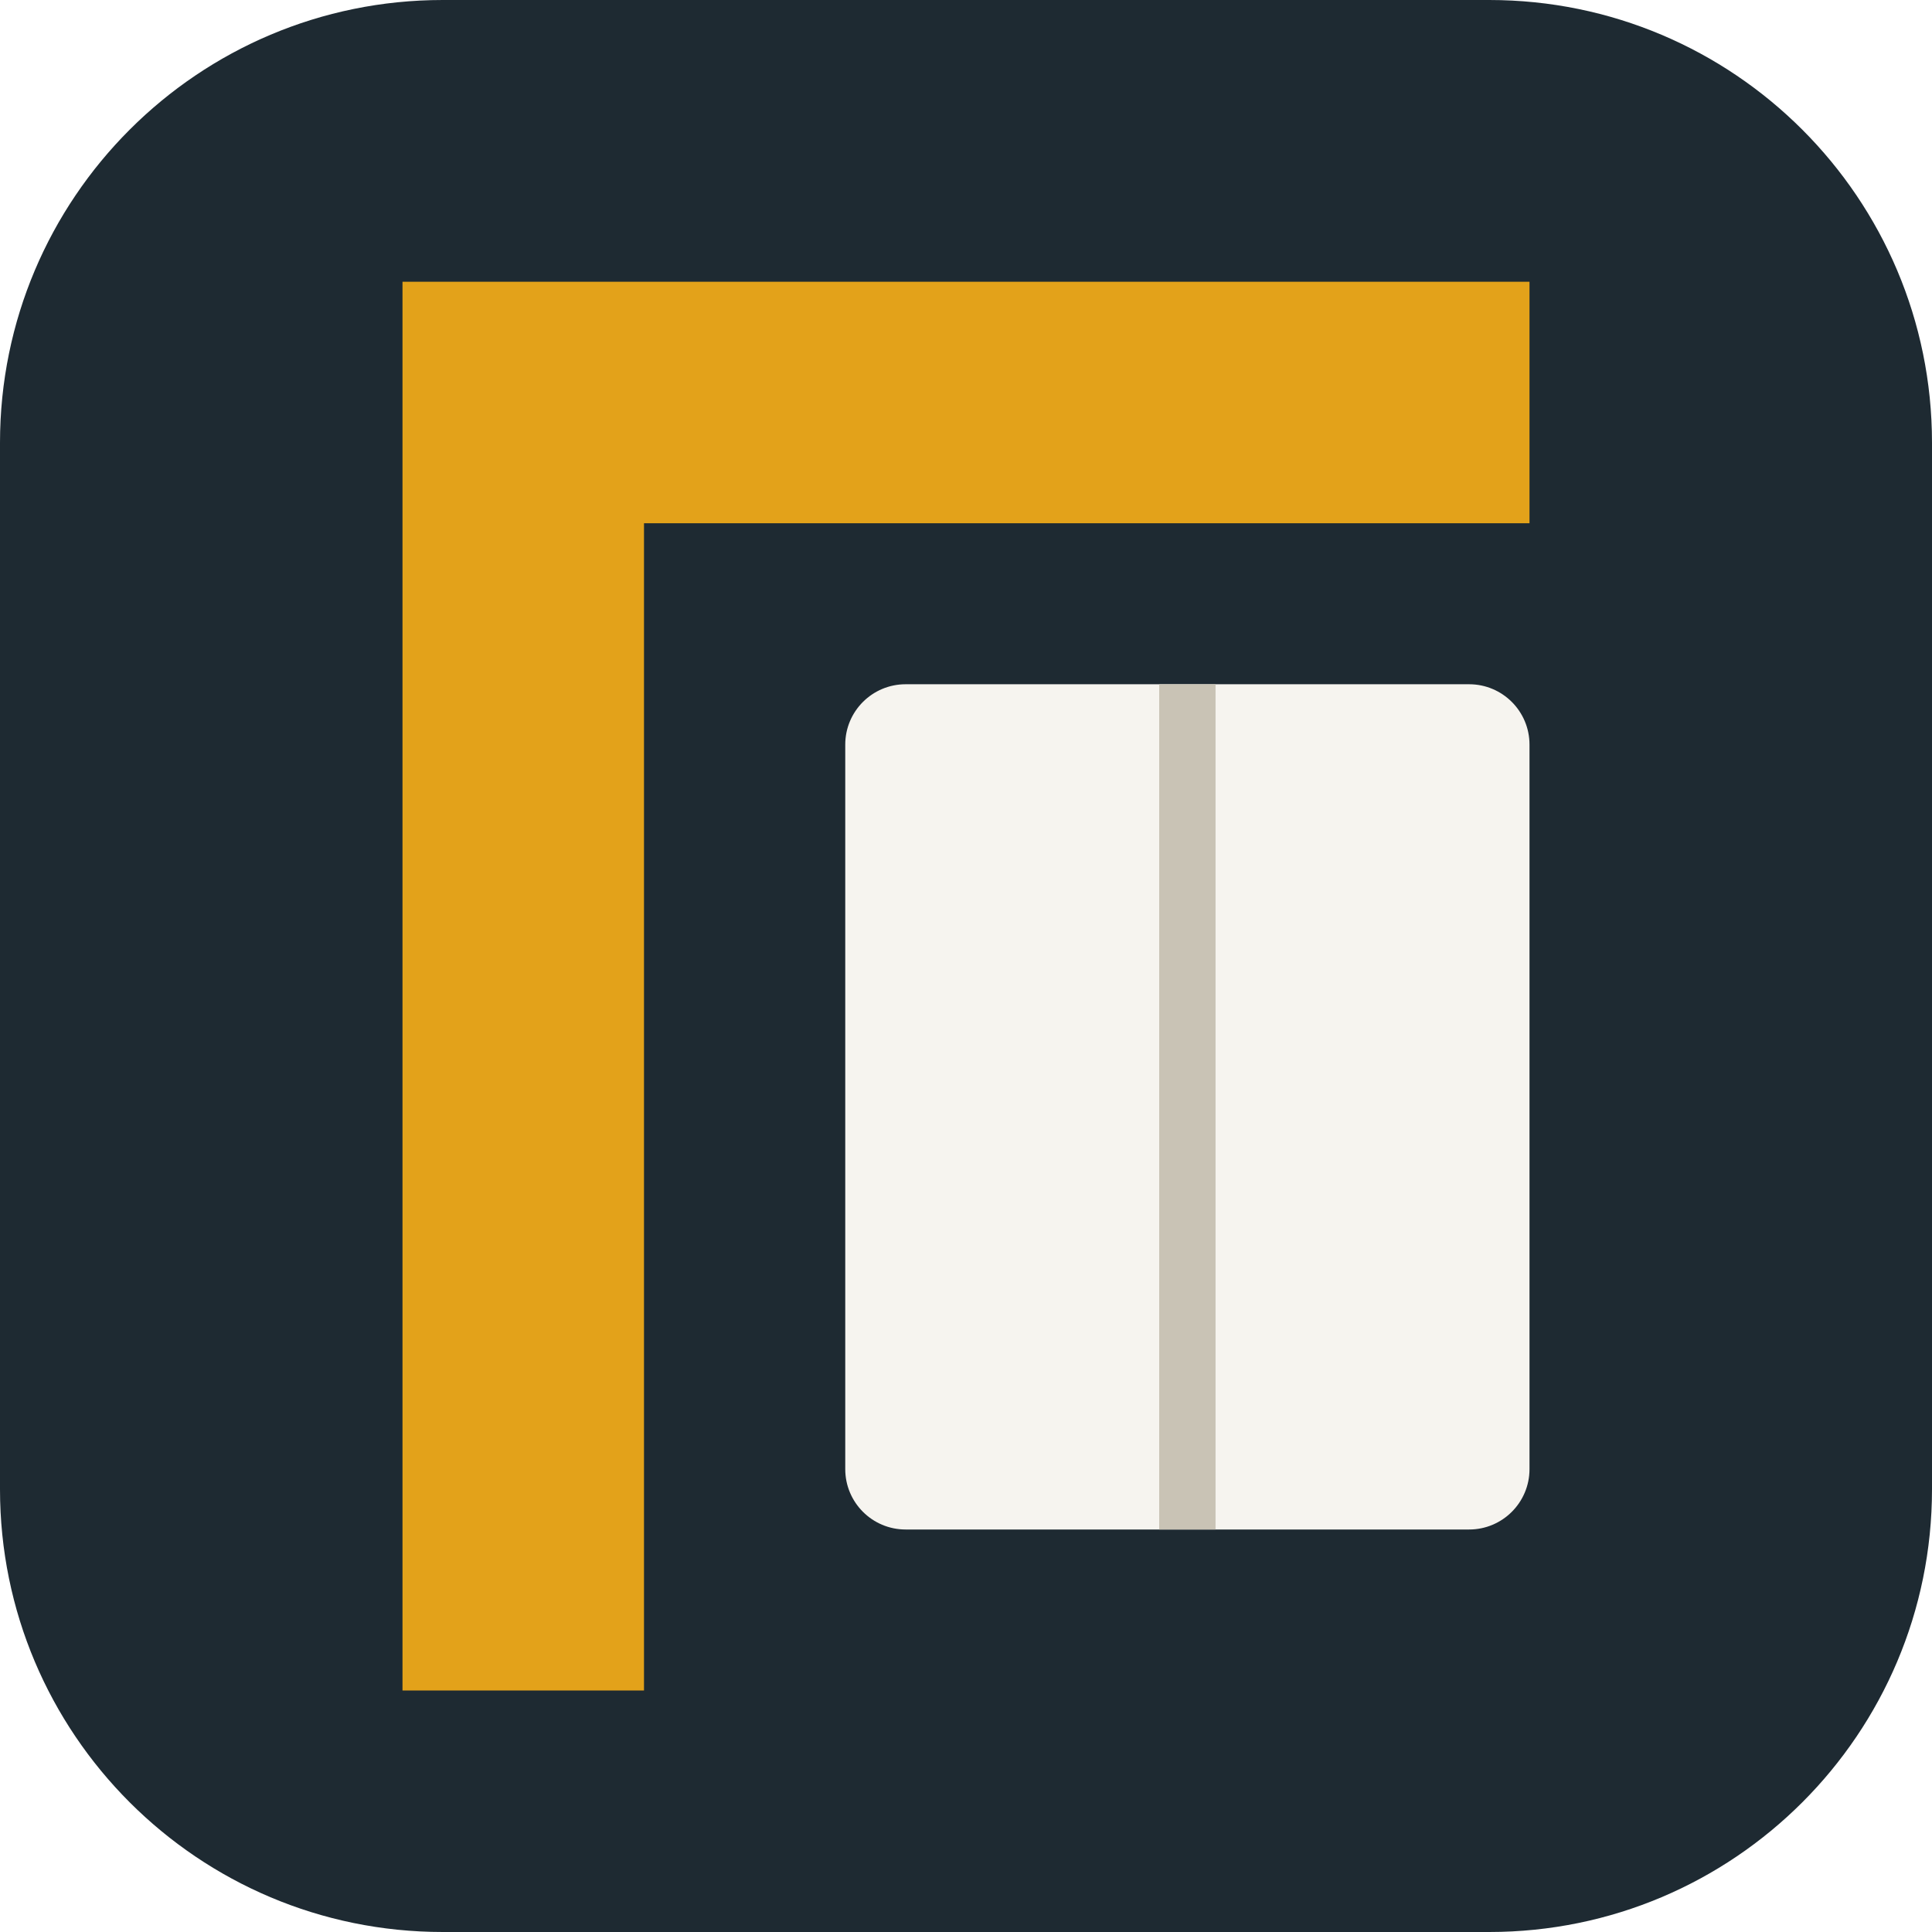
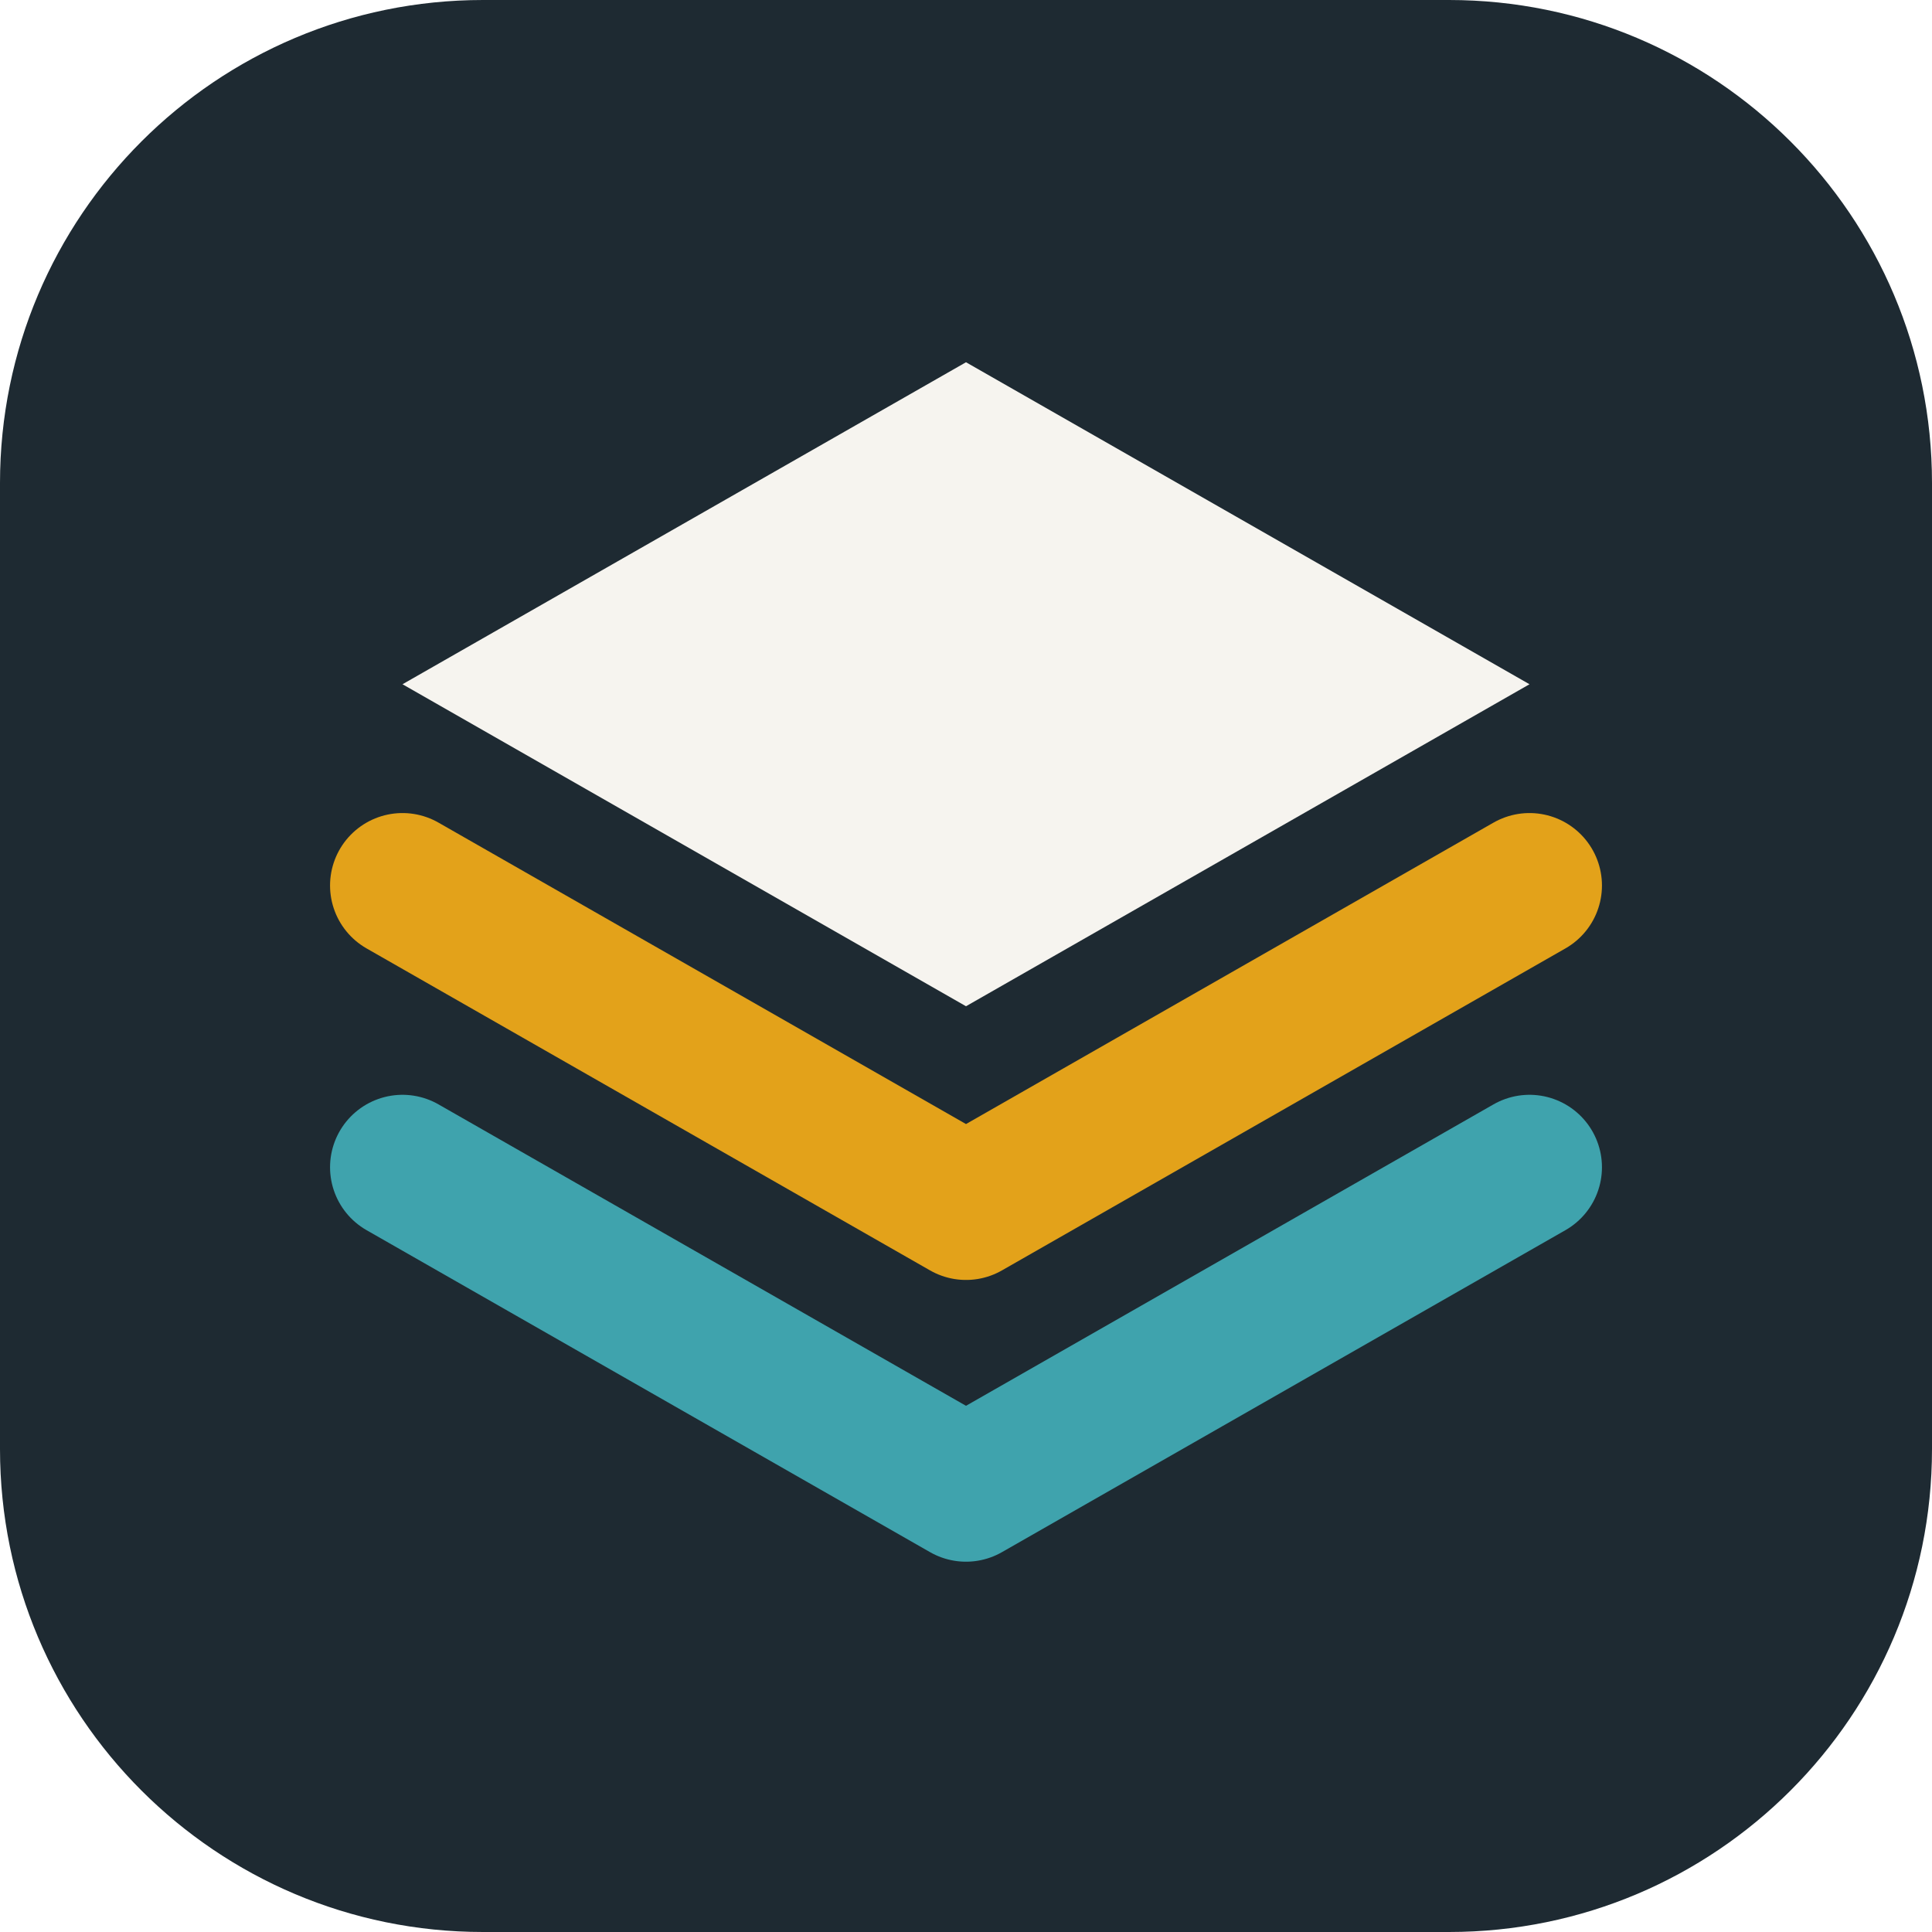
<svg xmlns="http://www.w3.org/2000/svg" viewBox="0 0 48 48" width="44" height="44">
-   <rect width="48" height="48" rx="11" fill="#1e2a32" />
-   <rect x="21" y="17" width="17" height="21" rx="1.5" fill="#f6f4ef" />
-   <path d="M29.5 17v21" stroke="#c9c3b5" stroke-width="1.4" />
-   <path d="M13 39V10h22" fill="none" stroke="#e3a21a" stroke-width="6" stroke-linecap="square" />
+   <rect width="48" height="48" rx="12" fill="#1e2a32" />
+   <path d="M24 9 38 17 24 25 10 17Z" fill="#f6f4ef" />
+   <path d="M10 22l14 8 14-8" fill="none" stroke="#e3a21a" stroke-width="3.6" stroke-linejoin="round" stroke-linecap="round" />
+   <path d="M10 29l14 8 14-8" fill="none" stroke="#3fa3ad" stroke-width="3.6" stroke-linejoin="round" stroke-linecap="round" />
</svg>
